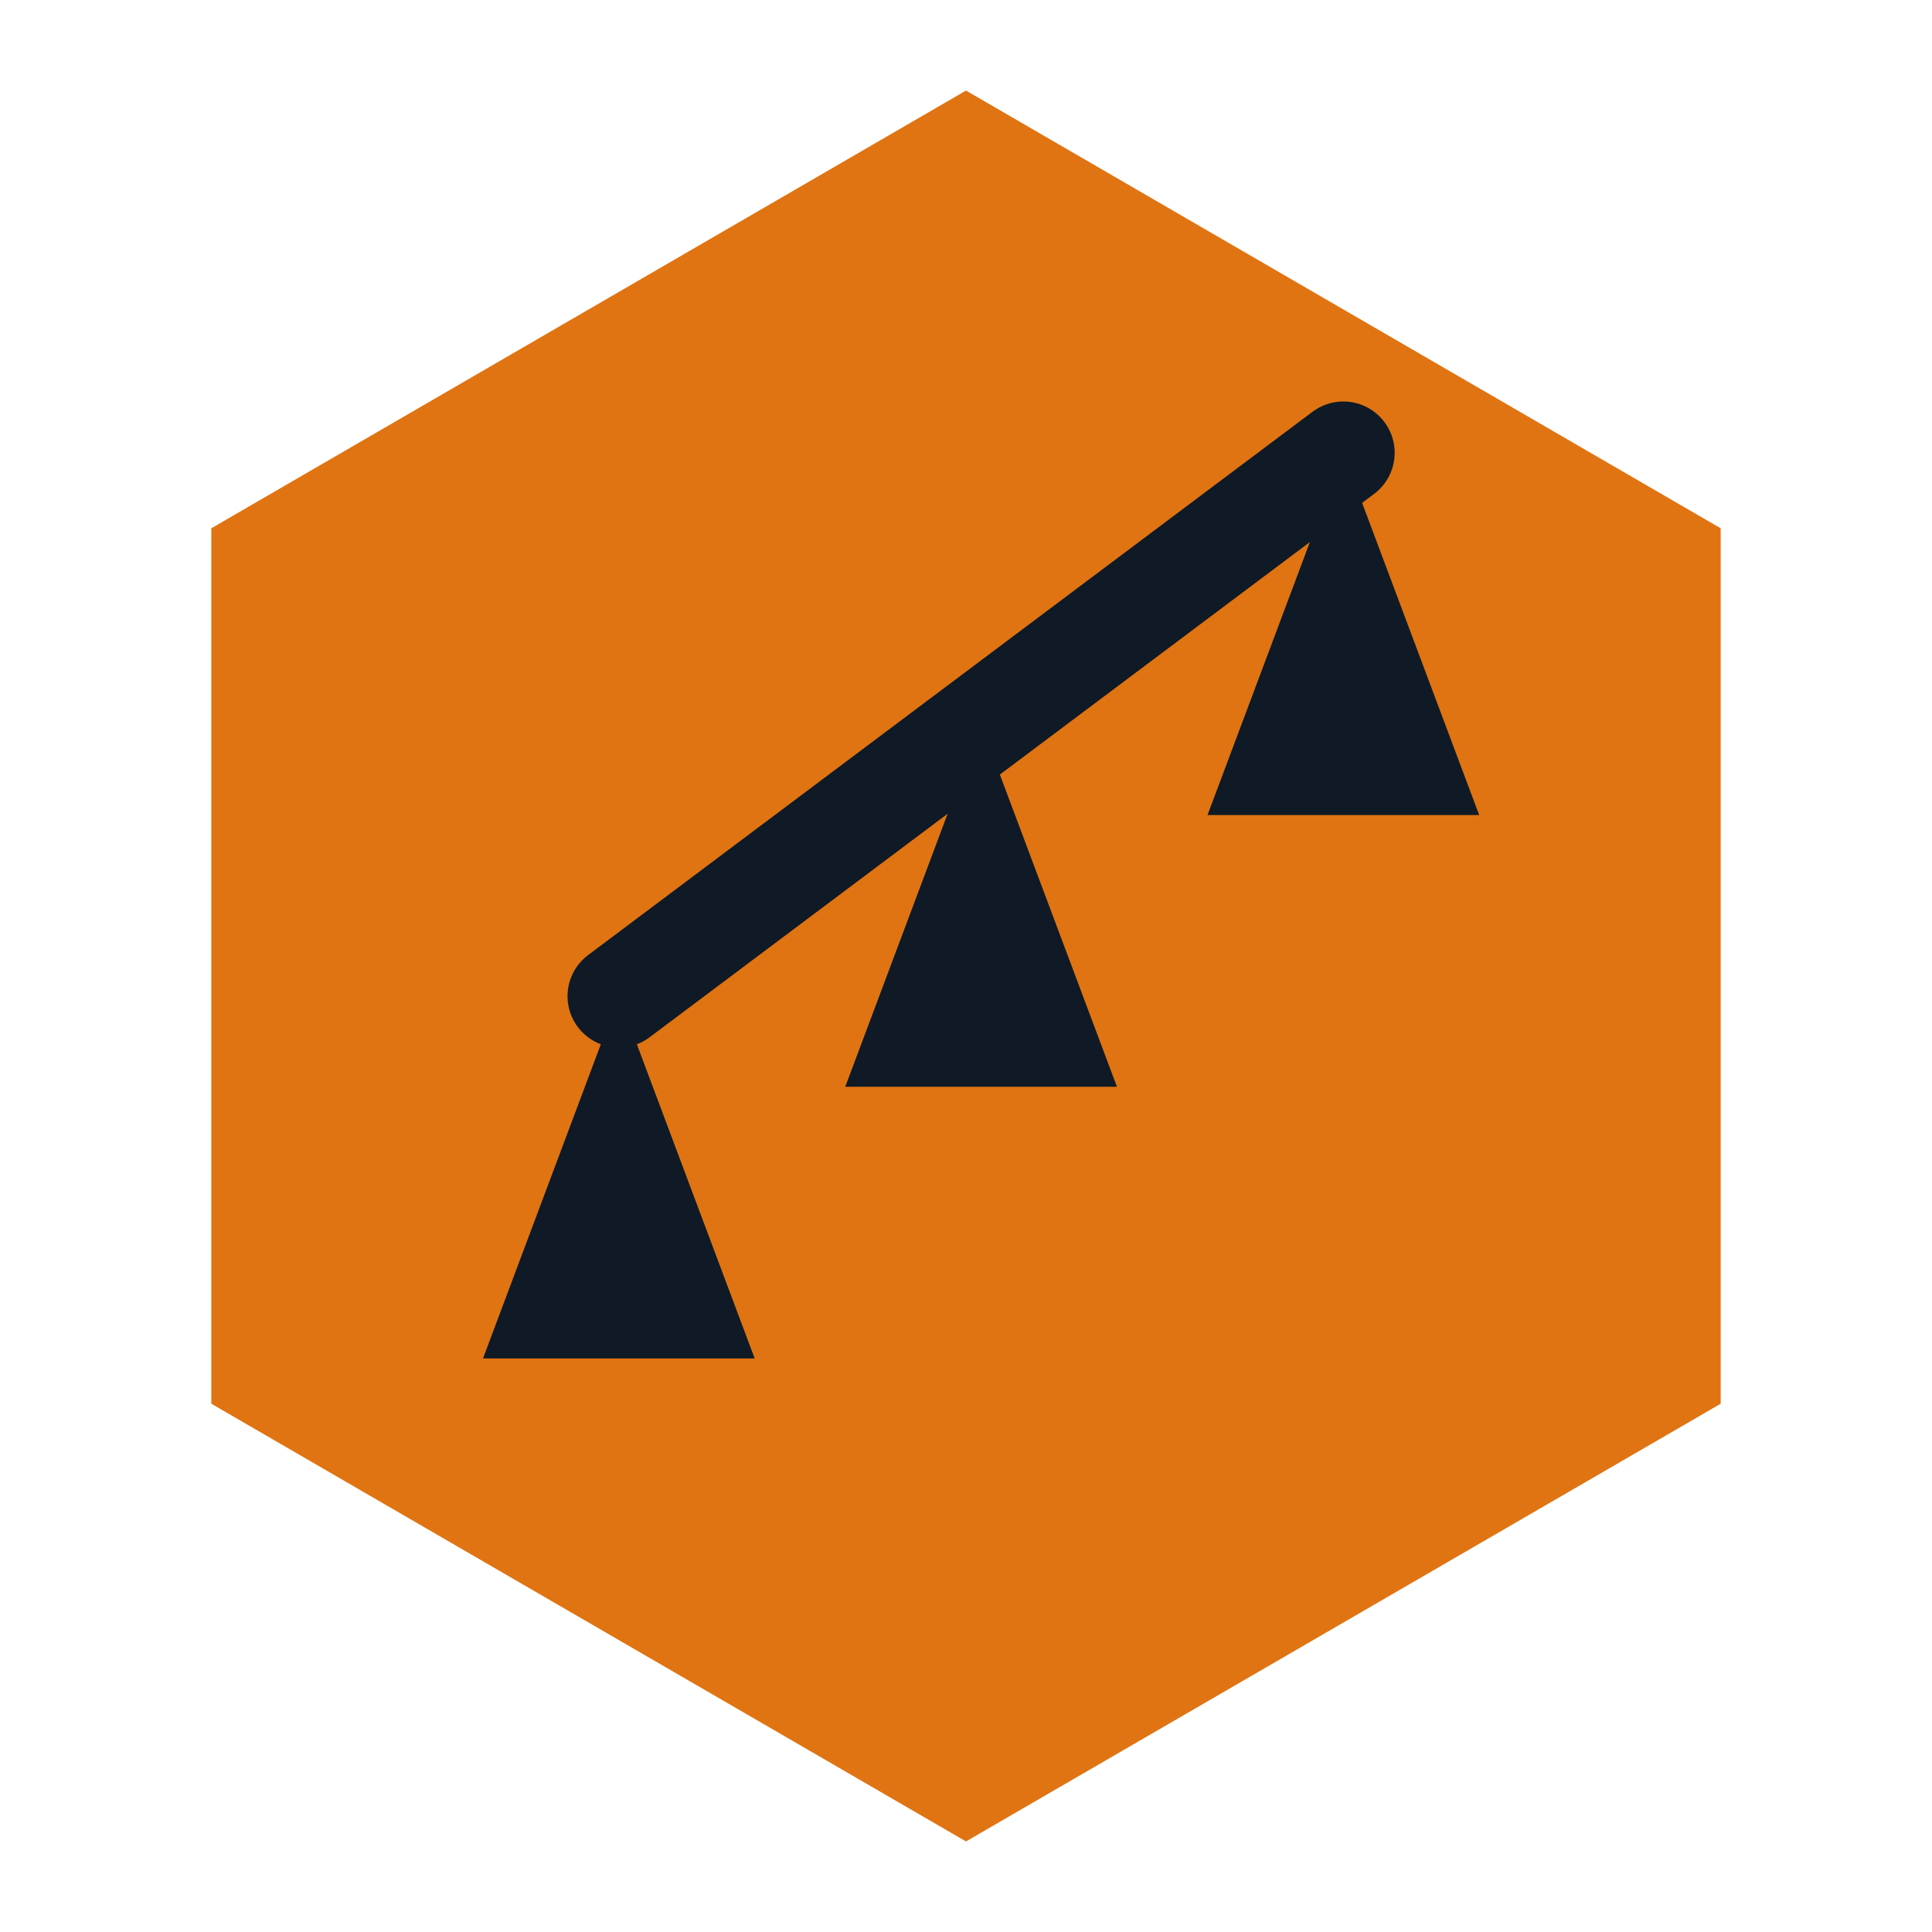
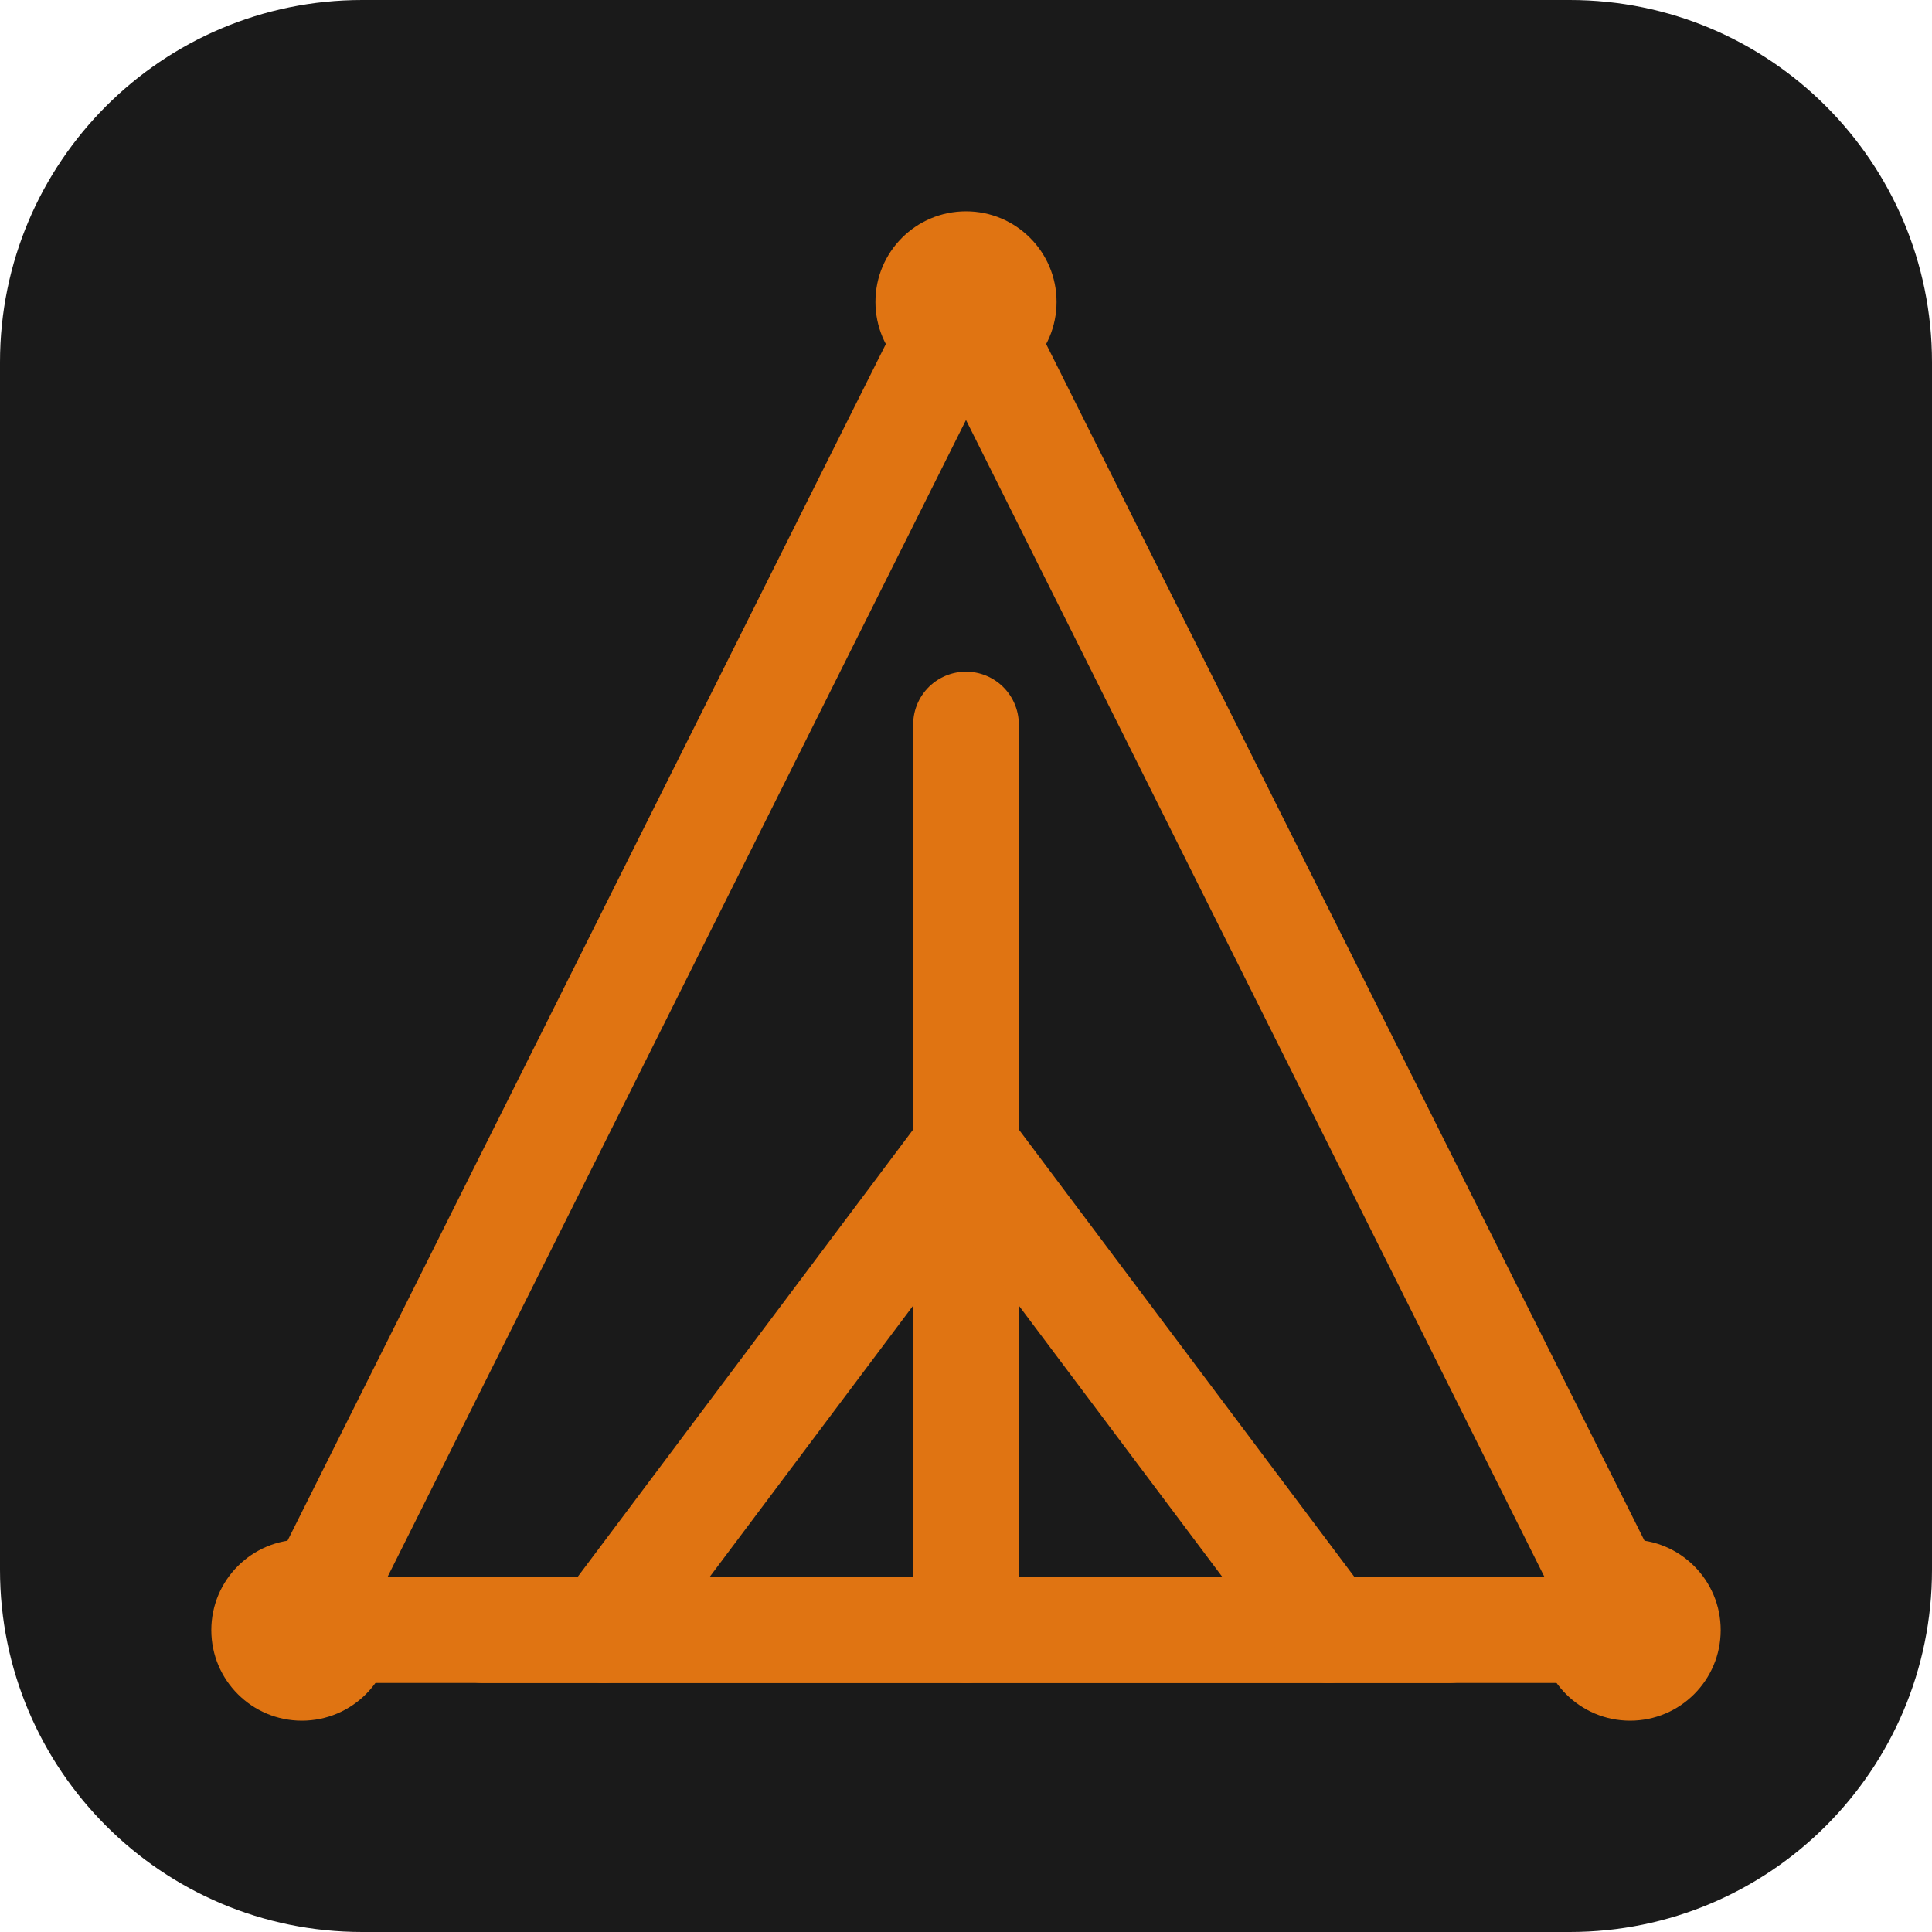
- <svg xmlns="http://www.w3.org/2000/svg" width="64" height="64" viewBox="0 0 64 64" fill="none">
-   <path d="M32 3 L57 17.5 L57 46.5 L32 61 L7 46.5 L7 17.5 Z" fill="#E07412" />
-   <path d="M16 45 L25 45 L20.5 33 Z" fill="#0F1A26" />
-   <path d="M28 36 L37 36 L32.5 24 Z" fill="#0F1A26" />
-   <path d="M40 27 L49 27 L44.5 15 Z" fill="#0F1A26" />
-   <path d="M20.5 33 L32.5 24 L44.5 15" stroke="#0F1A26" stroke-width="3.4" stroke-linecap="round" stroke-linejoin="round" />
+ <svg xmlns="http://www.w3.org/2000/svg" viewBox="0 0 64 64" fill="none">
+   <rect width="64" height="64" rx="12" fill="#1a1a1a" />
+   <g stroke="#e07412" stroke-width="3.5" stroke-linejoin="round" stroke-linecap="round" fill="none">
+     <path d="M32 10 L54 54 L10 54 Z" />
+     <path d="M16 54 L48 54" />
+     <path d="M32 24 L32 54" />
+     <path d="M32 38 L20 54" />
+     <path d="M32 38 L44 54" />
+   </g>
+   <circle cx="32" cy="10" r="3" fill="#e07412" />
+   <circle cx="10" cy="54" r="3" fill="#e07412" />
+   <circle cx="54" cy="54" r="3" fill="#e07412" />
</svg>
